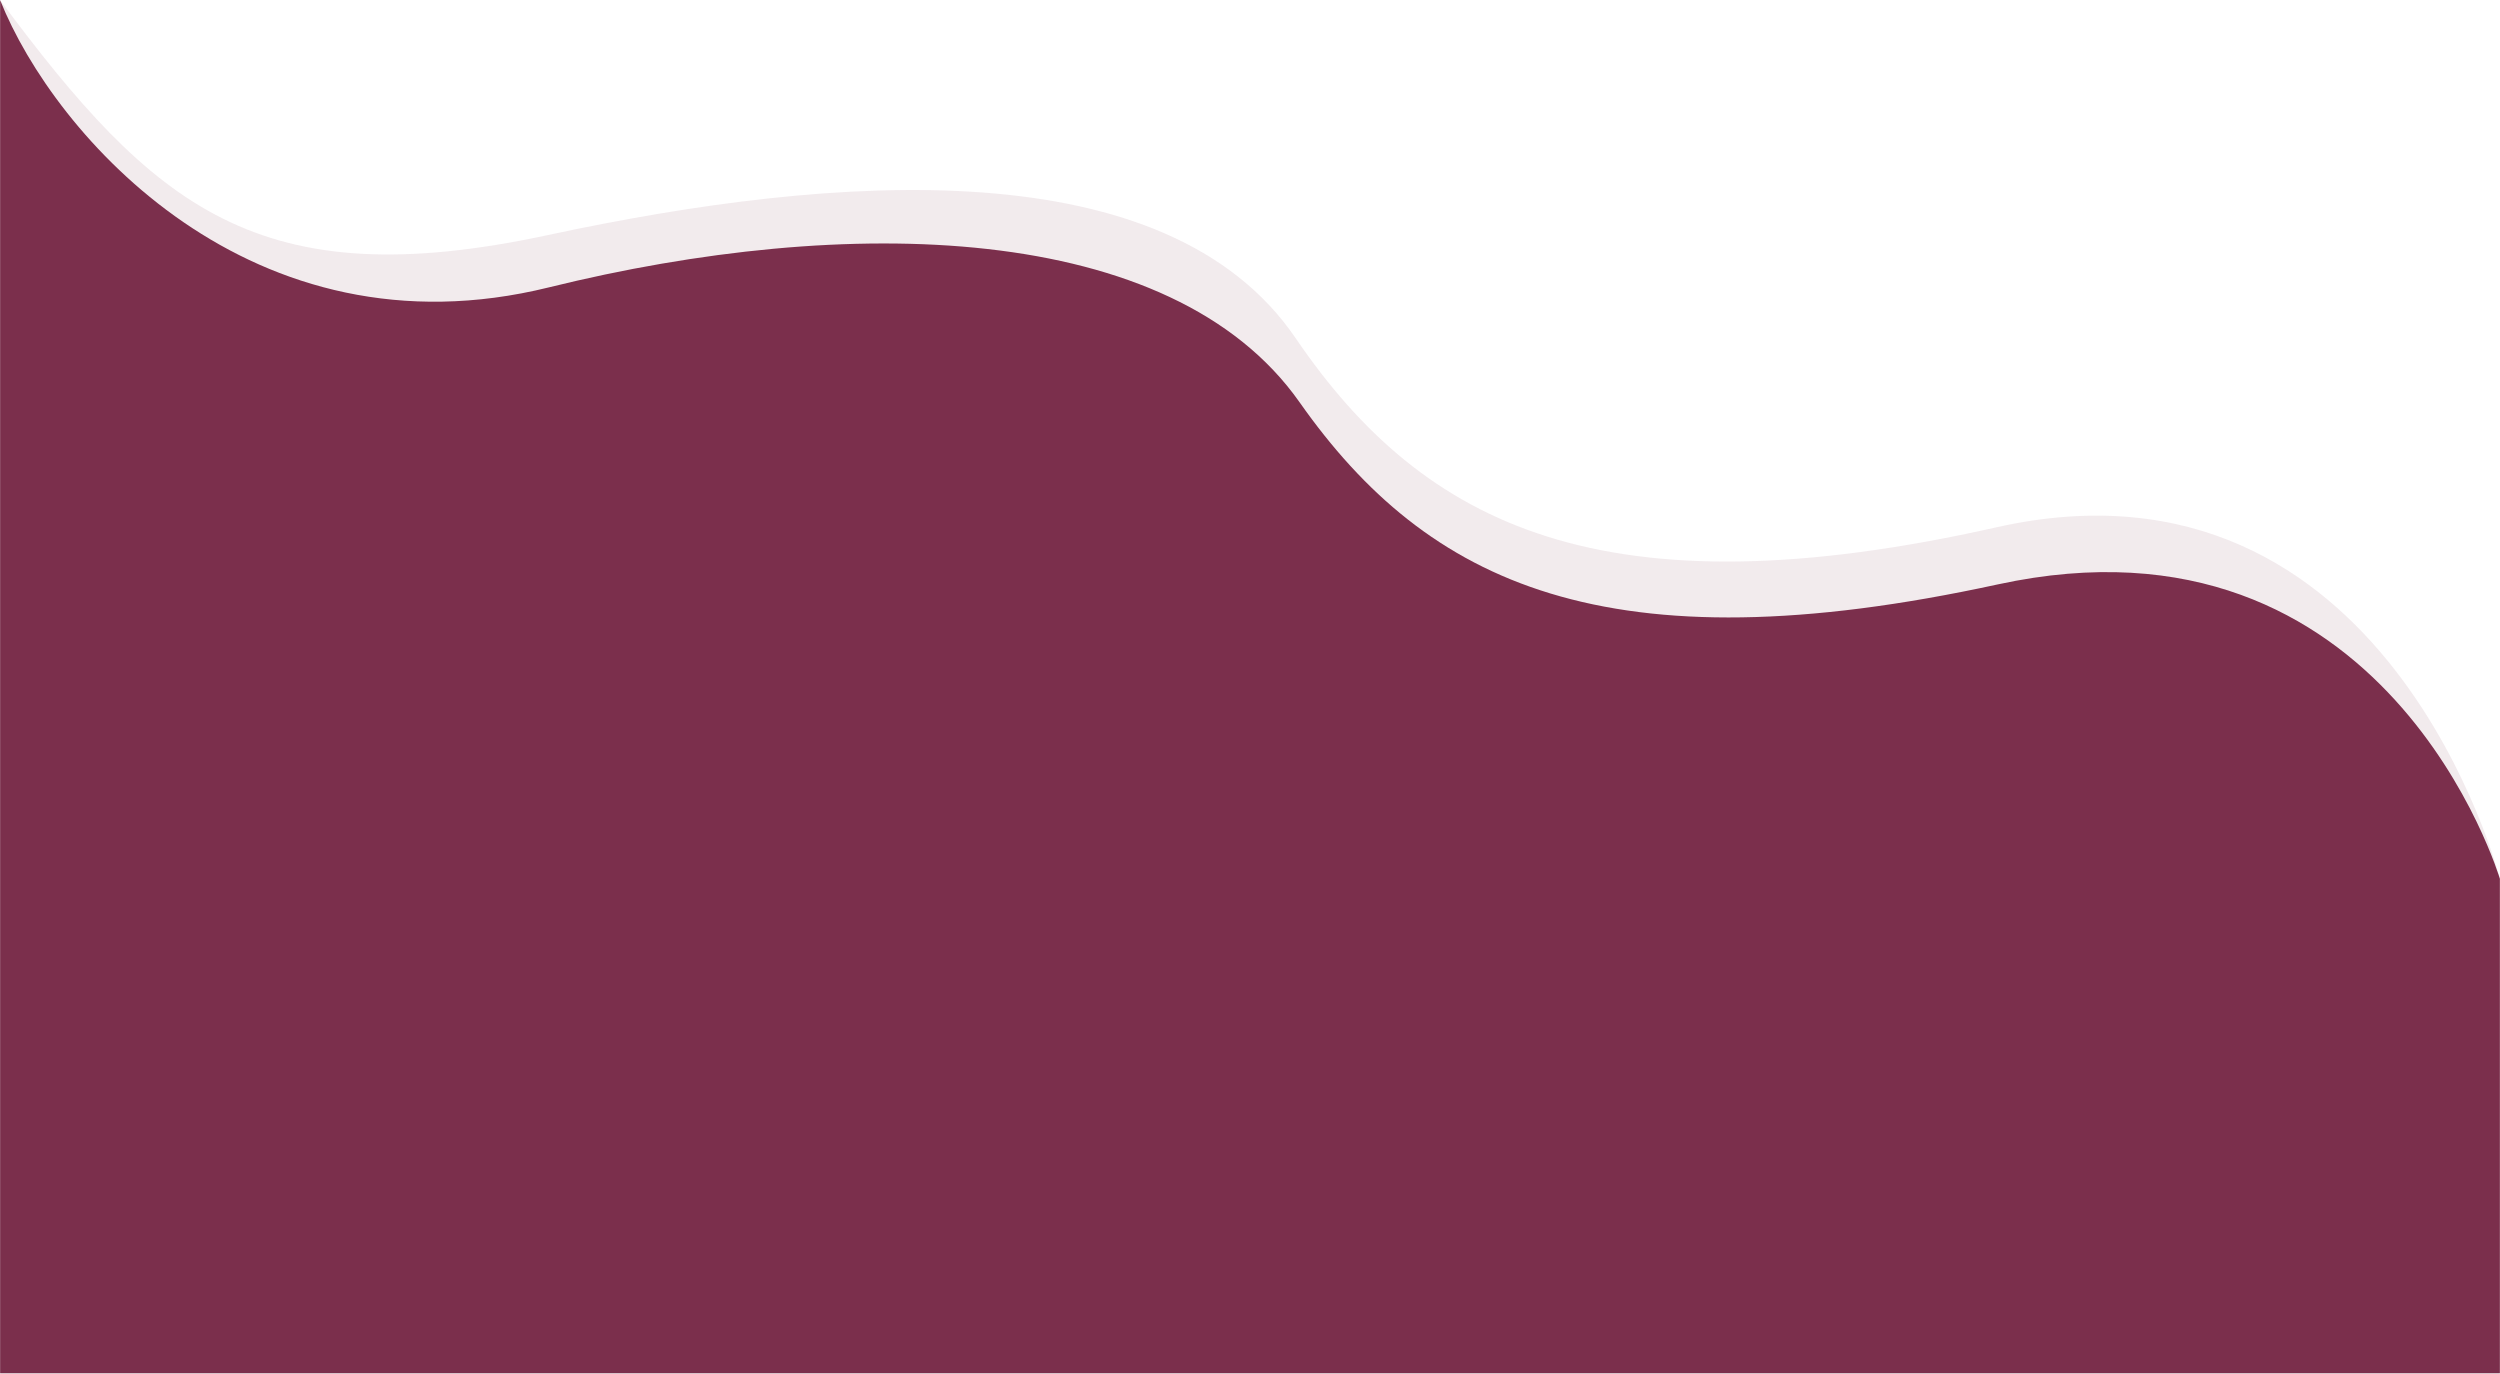
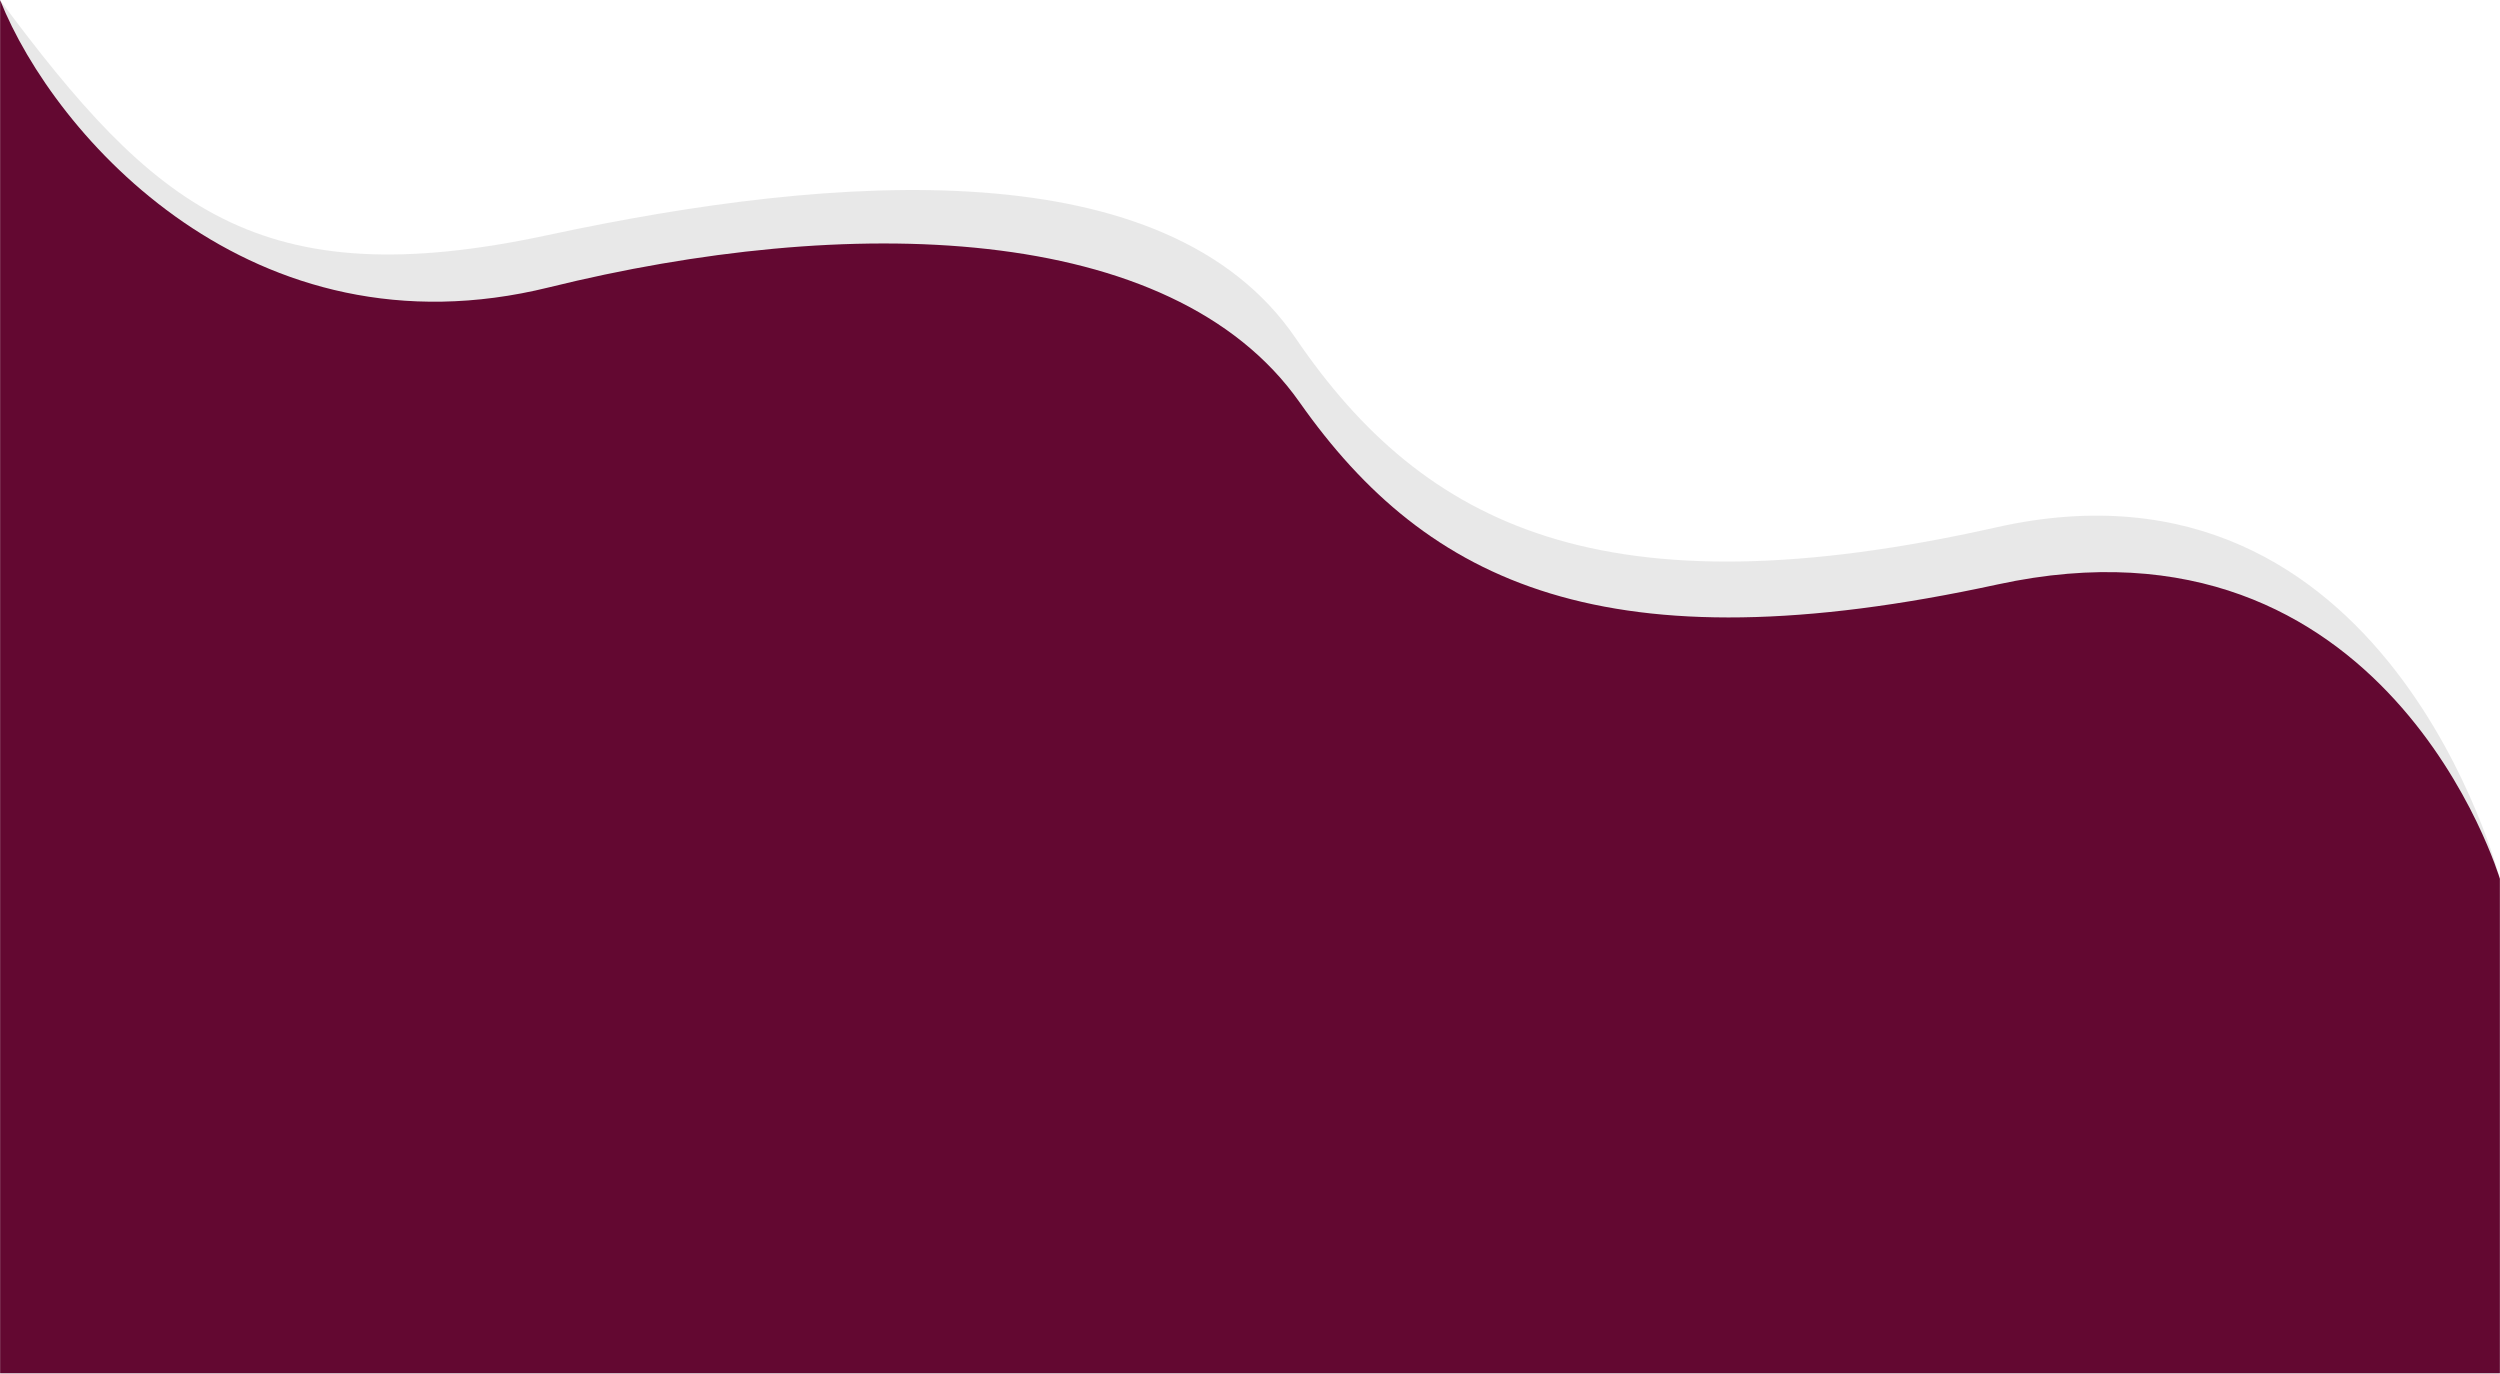
- <svg xmlns="http://www.w3.org/2000/svg" version="1.1" viewBox="0 0 1920.2 1054.9">
-   <defs>
-     <style>
-       .cls-1, .cls-2 {
-         fill: #7b2f4c;
-       }
- 
-       .cls-2 {
-         isolation: isolate;
-         opacity: .1;
-       }
-     </style>
-   </defs>
-   <g>
-     <g id="Camada_1">
-       <g id="Camada_1-2" data-name="Camada_1">
+ <svg xmlns="http://www.w3.org/2000/svg" id="Camada_2" viewBox="0 0 1920.2 1054.9">
+   <g id="Camada_1-2" data-name="Camada_1">
+     <g id="Camada_1-3" data-name="Camada_1">
+       <g id="Camada_1-2">
        <g id="Group_111">
-           <path id="Path_195" class="cls-2" d="M1920.2,675.2s-85.9-337.8-386.7-270.2-439.4,0-538.3-145.2-352-127-574.6-79.2S118.2,159.1,0,0v1054.9h1920.1v-379.6h0Z" />
-           <path id="Path_194" class="cls-1" d="M1920.2,675.3s-86.3-291.5-385.9-226.4-437.7,0-536.1-139.9-348.5-144.6-576.5-88.3C193.5,277.1,41.6,104.3.1.1v1054.7h1920v-379.6h0Z" />
+           <path id="Path_195" d="M1920.2,675.2s-85.9-337.8-386.7-270.2-439.4,0-538.3-145.2-352-127-574.6-79.2S118.2,159.1,0,0v1054.9h1920.1v-379.6h0Z" fill="#181817" isolation="isolate" opacity=".1" />
+           <path id="Path_194" d="M1920.2,675.3s-86.3-291.5-385.9-226.4-437.7,0-536.1-139.9-348.5-144.6-576.5-88.3C193.5,277.1,41.6,104.3.1.1v1054.7h1920v-379.6h0Z" fill="#630831" />
        </g>
      </g>
    </g>
  </g>
</svg>
